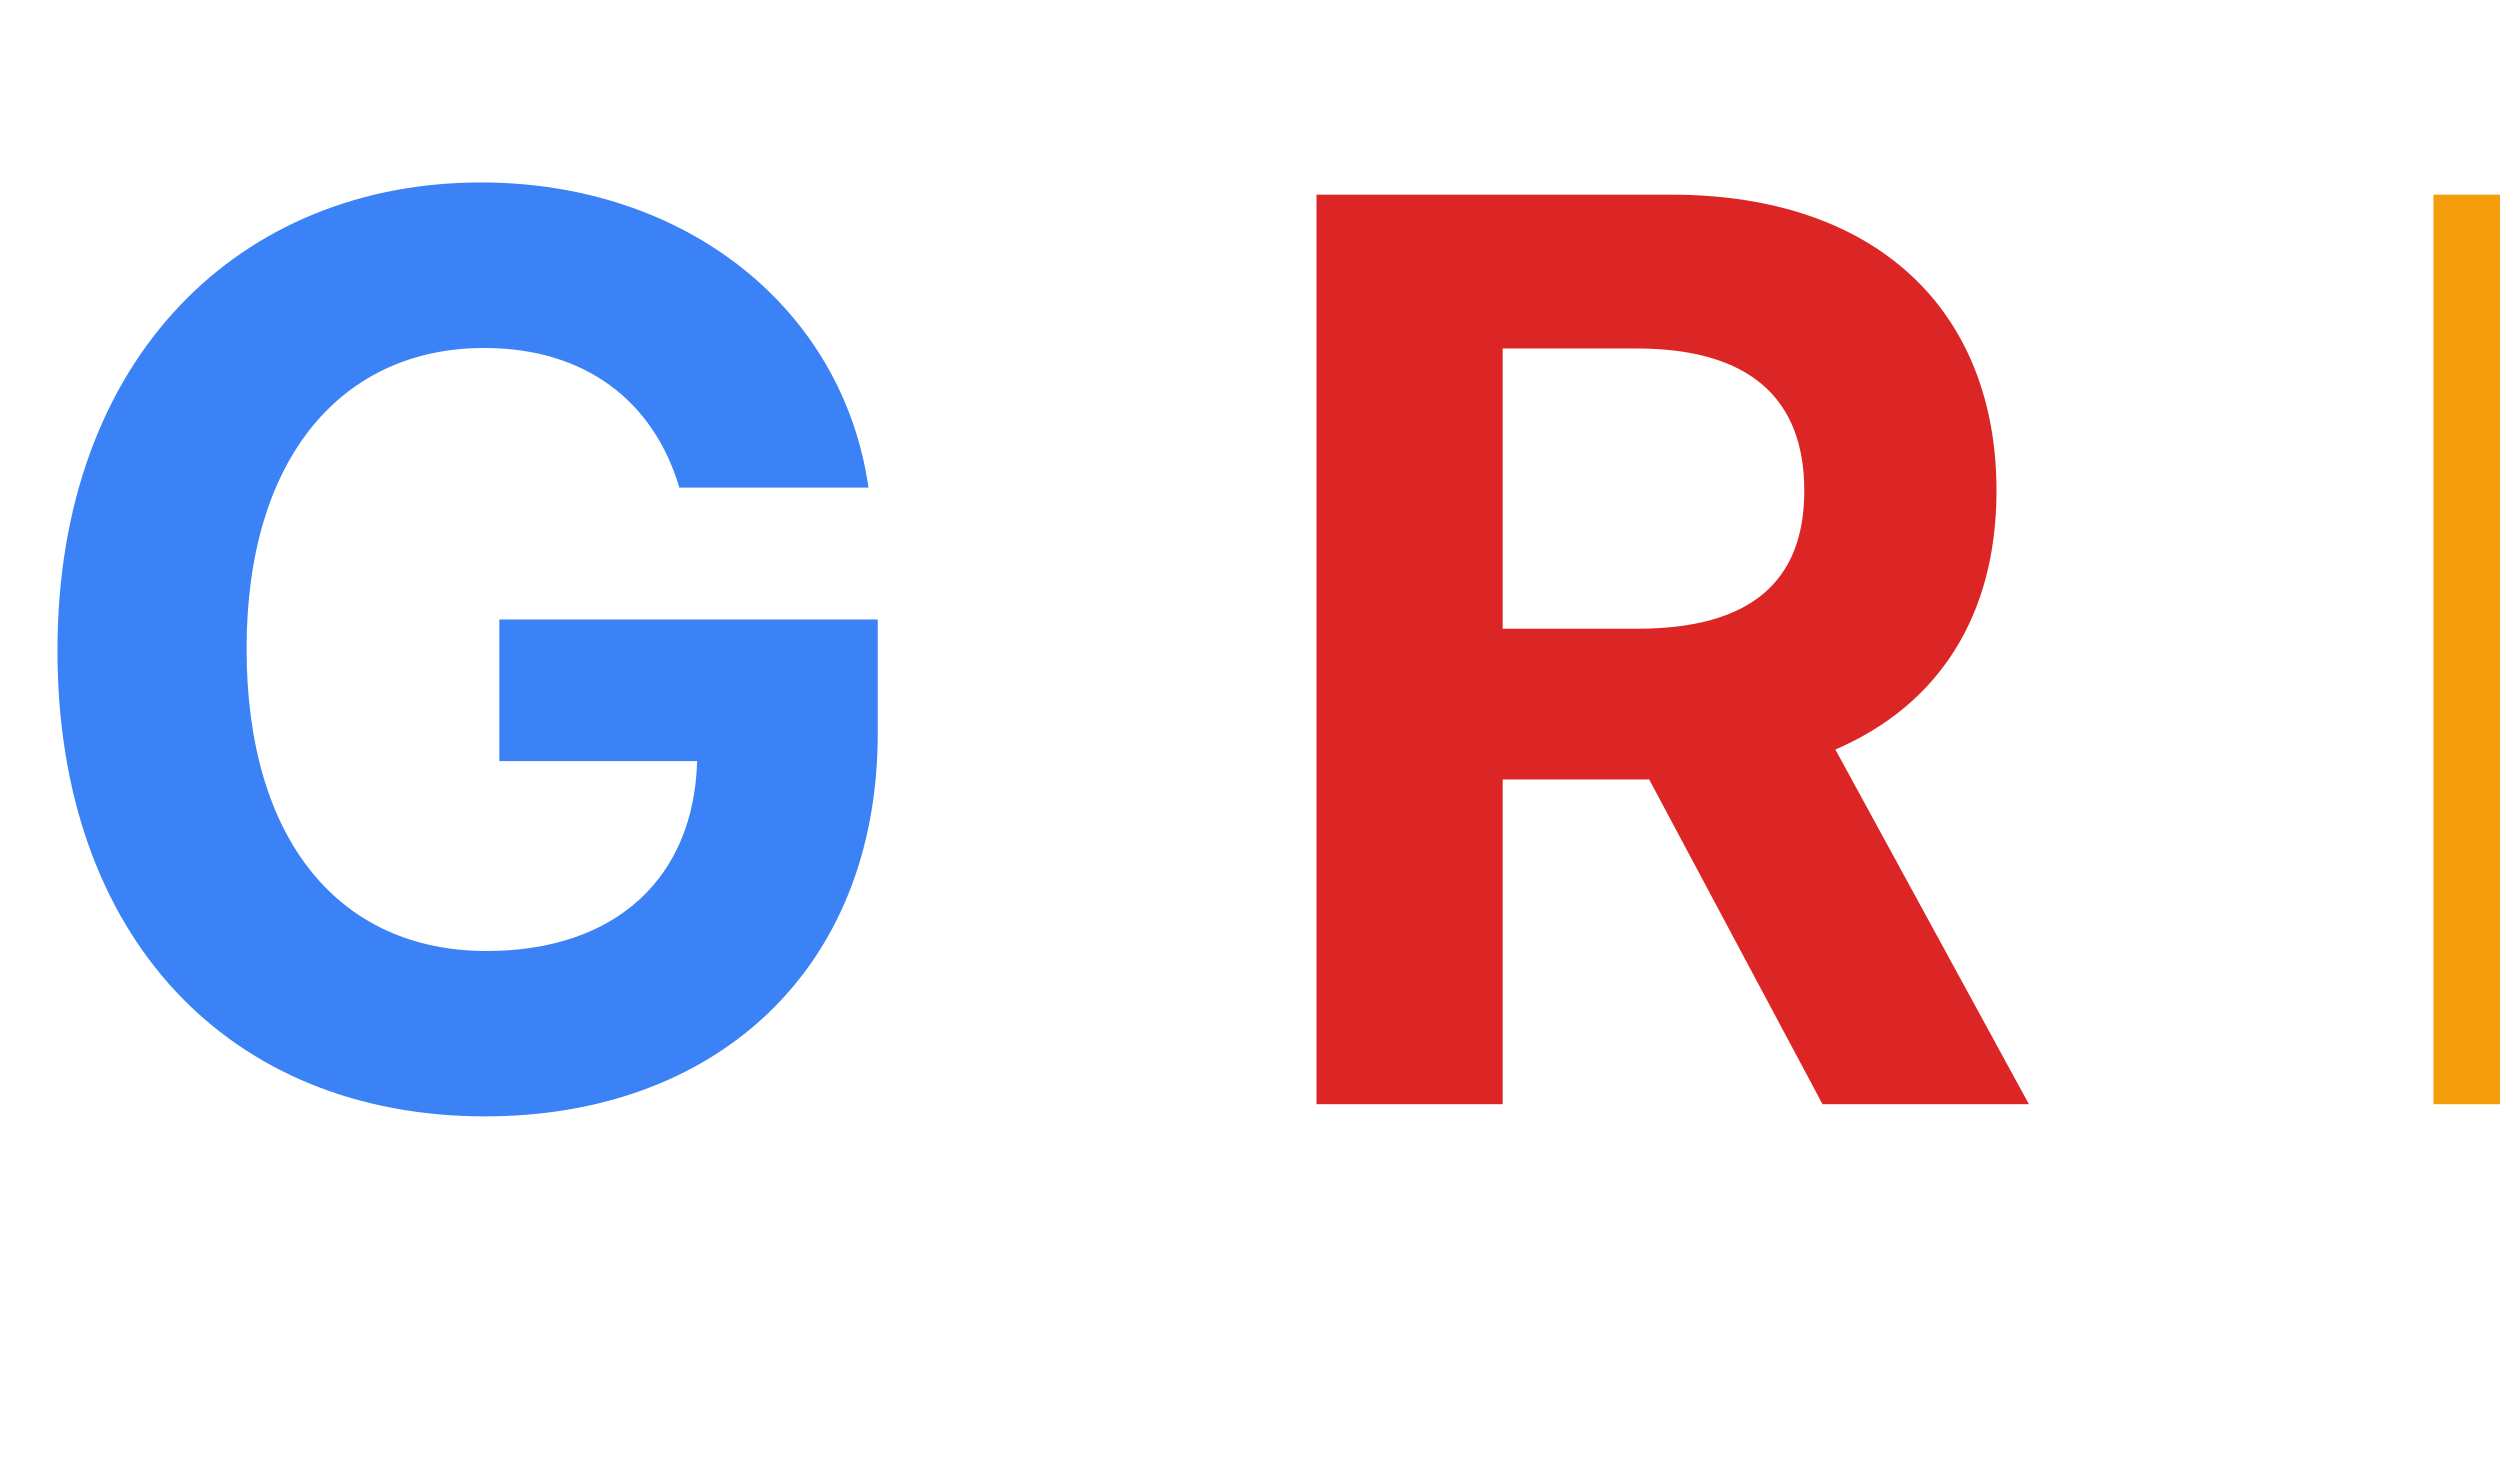
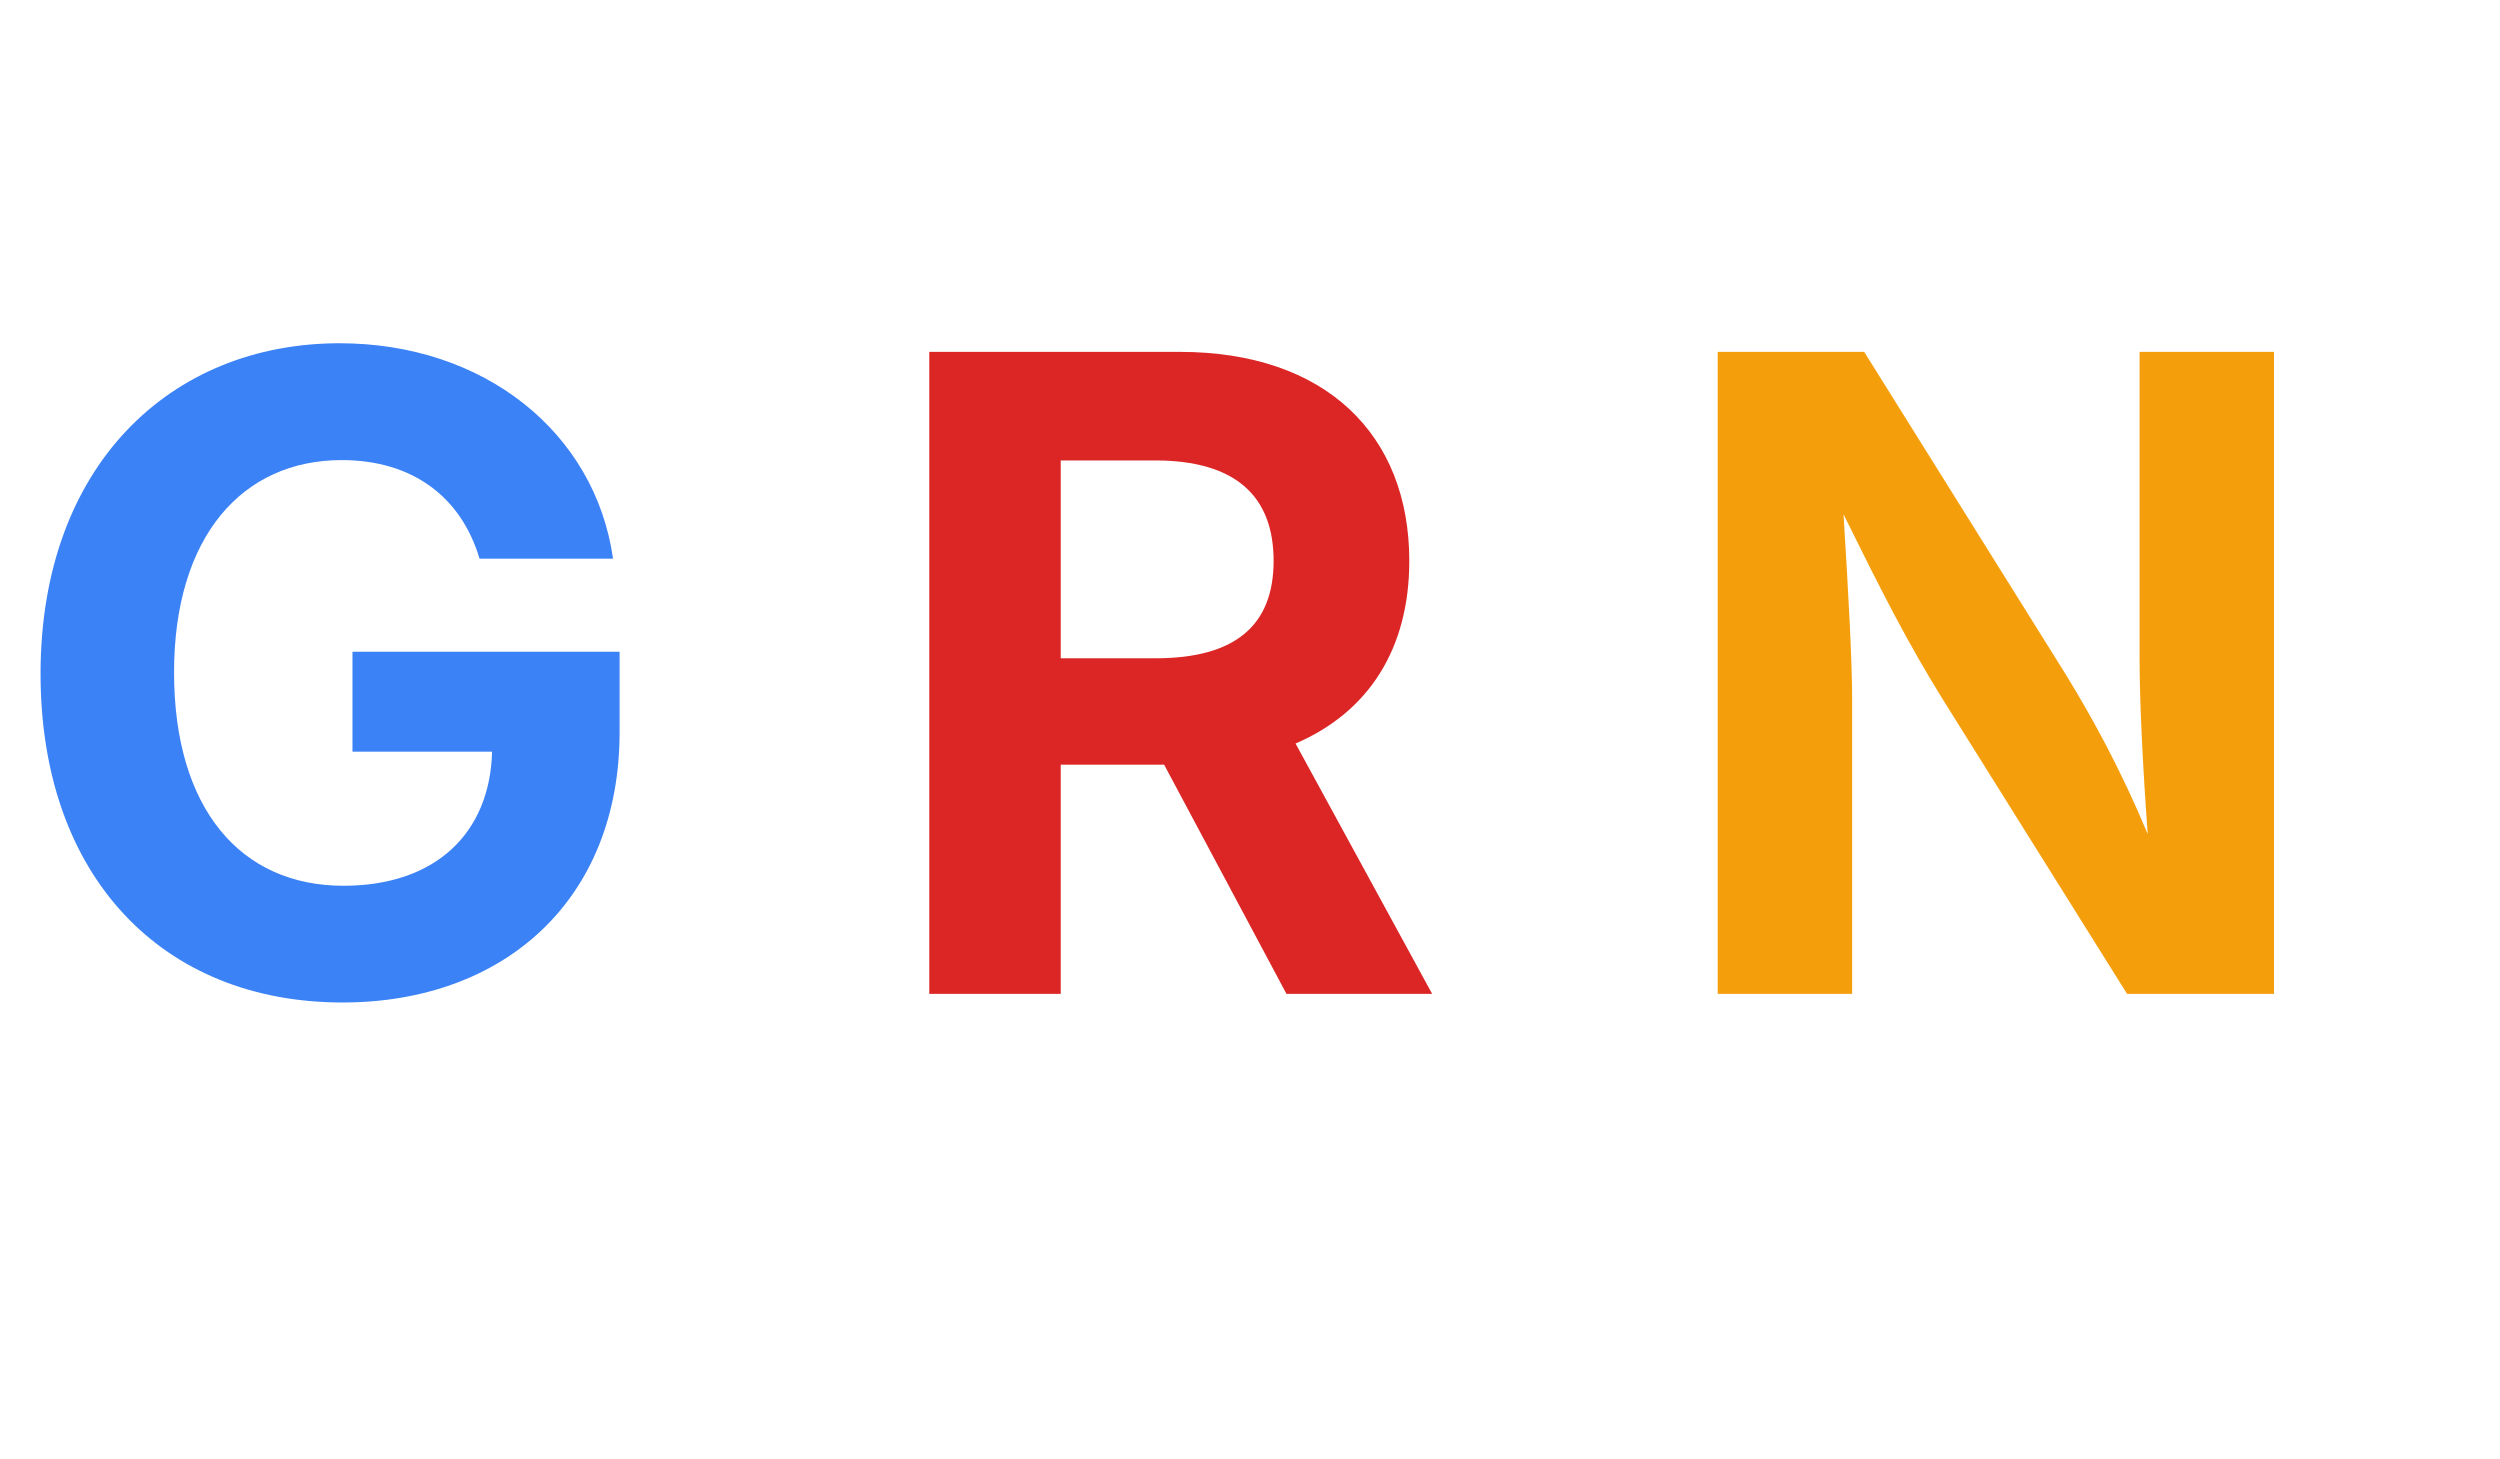
- <svg xmlns="http://www.w3.org/2000/svg" width="240" height="140" viewBox="0 0 240 140">
+ <svg xmlns="http://www.w3.org/2000/svg" width="240" height="140" viewBox="0 0 340 140">
  <text x="0" y="106" font-family="Inter, Arial, sans-serif" font-size="120" font-weight="700" letter-spacing="-16">
    <tspan fill="#3B82F6">G</tspan>
    <tspan fill="#DC2626">R</tspan>
    <tspan fill="#F59E0B">N</tspan>
  </text>
</svg>
